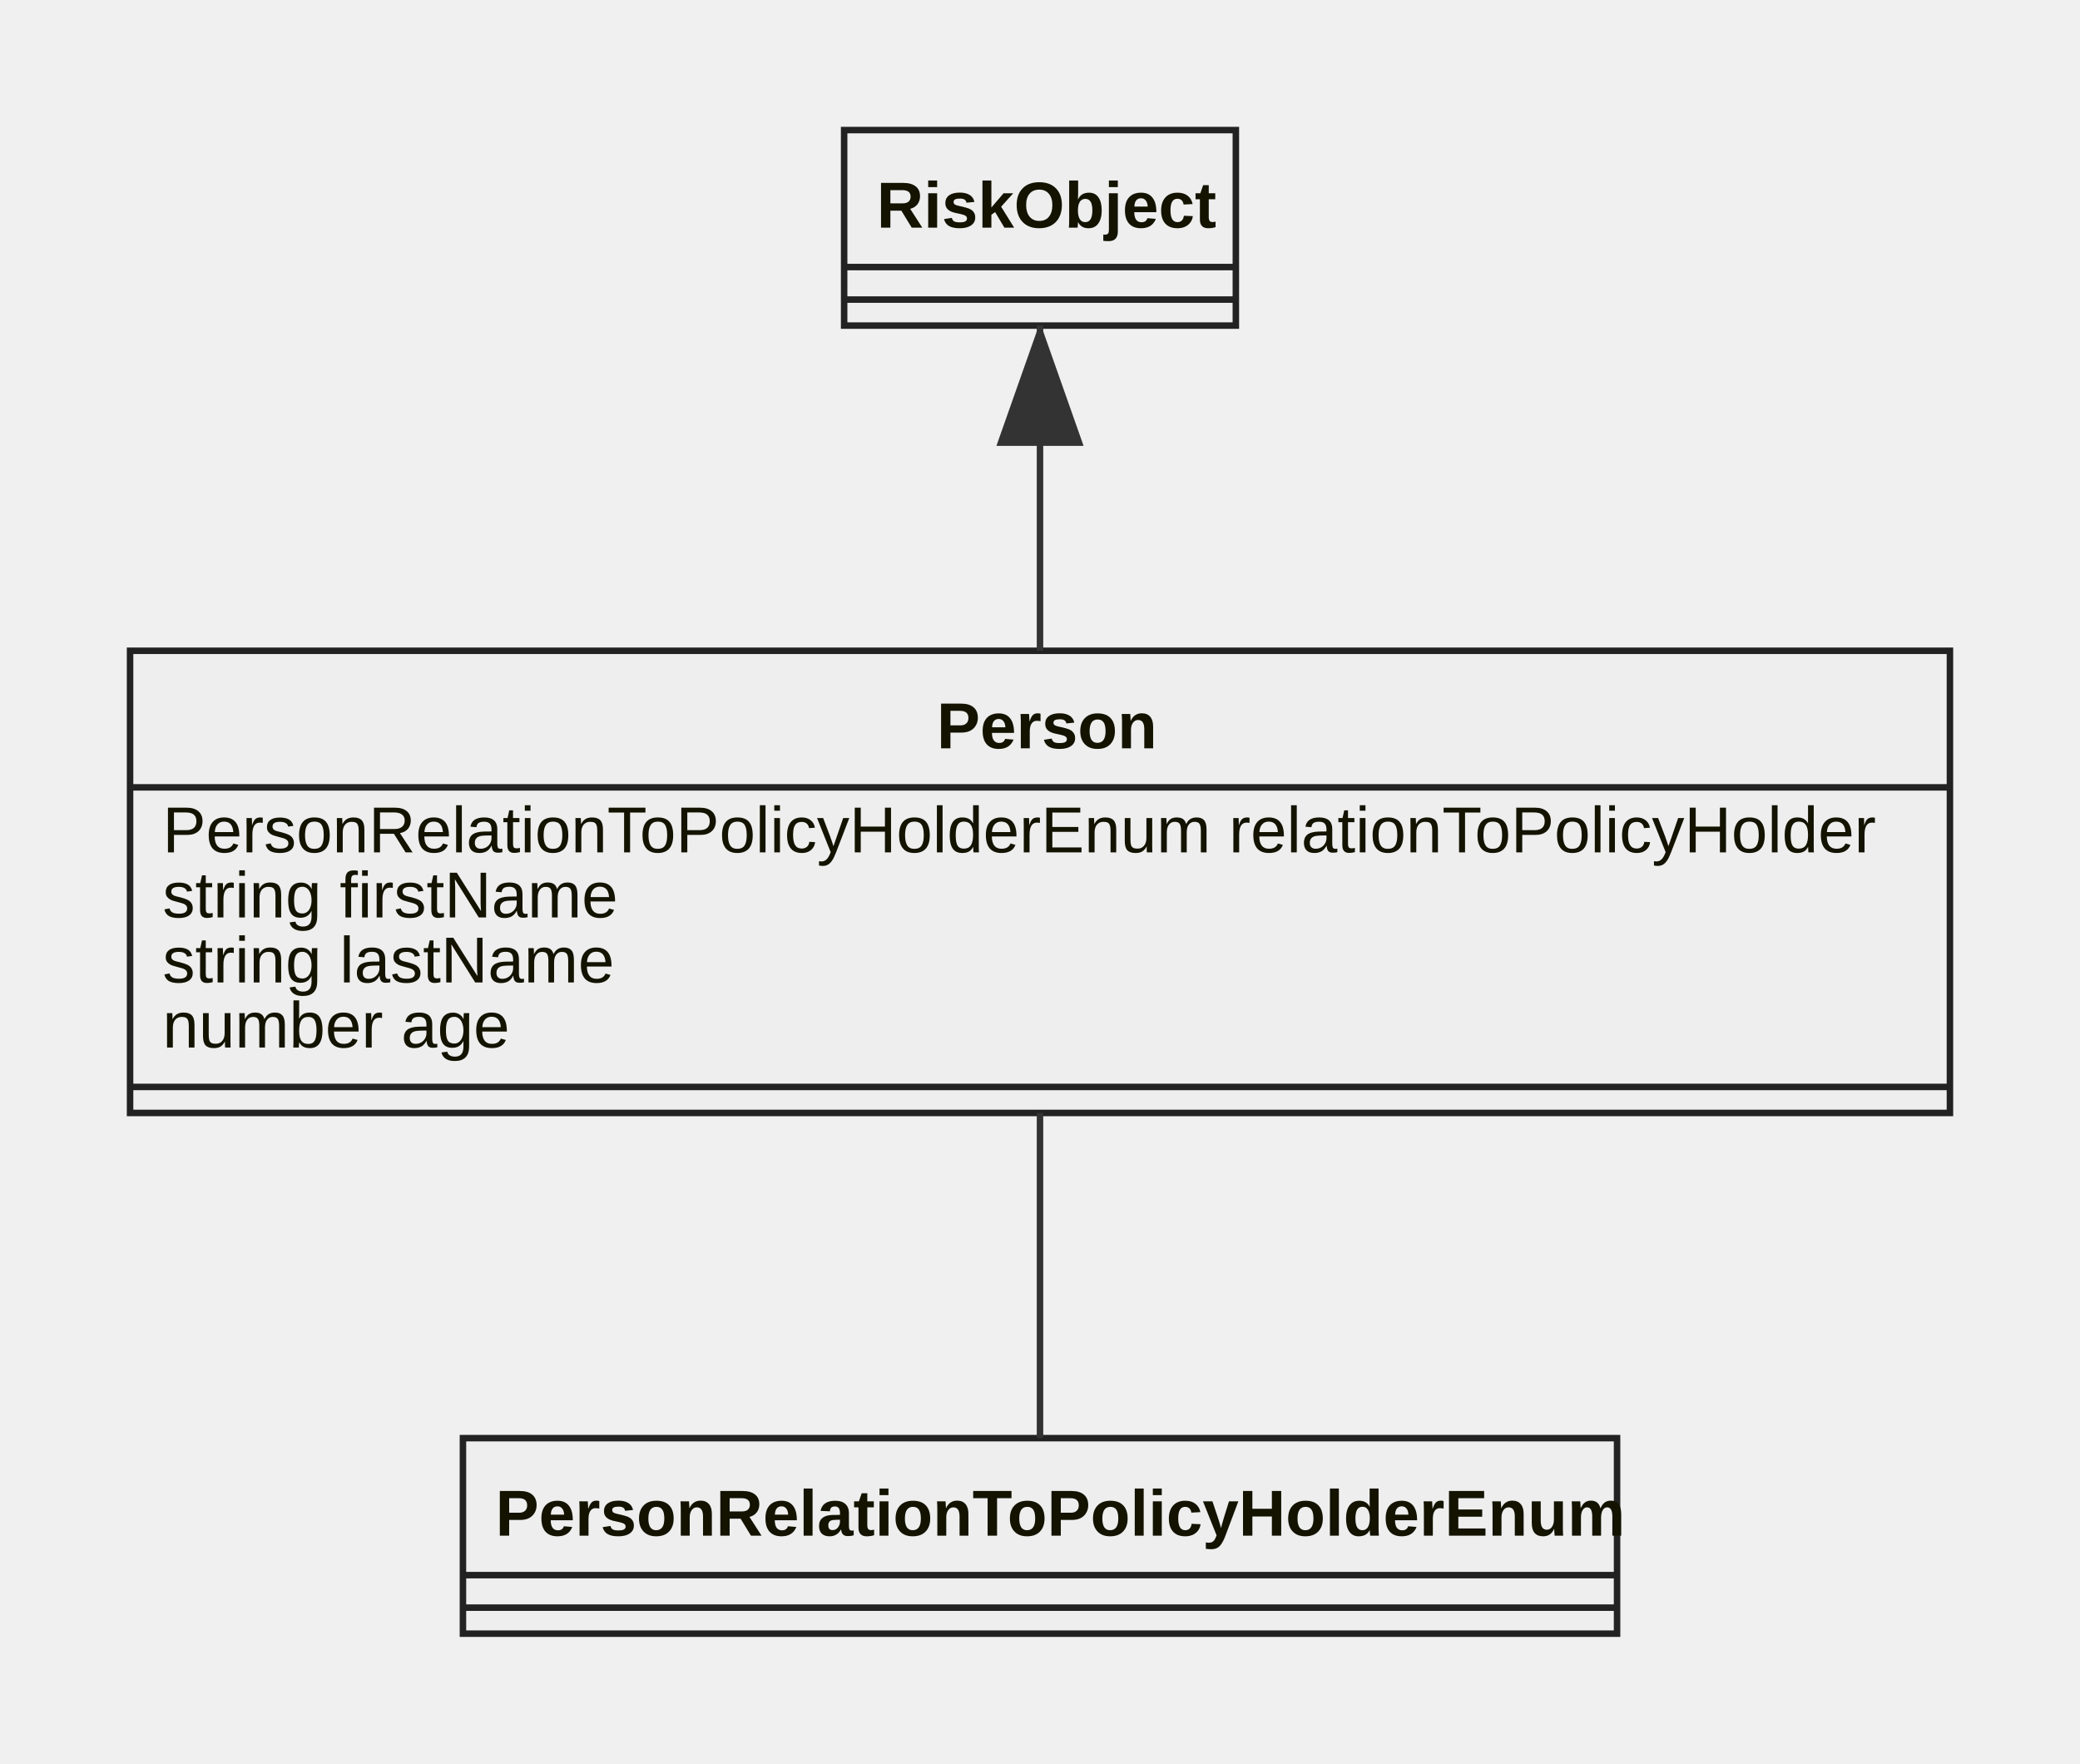
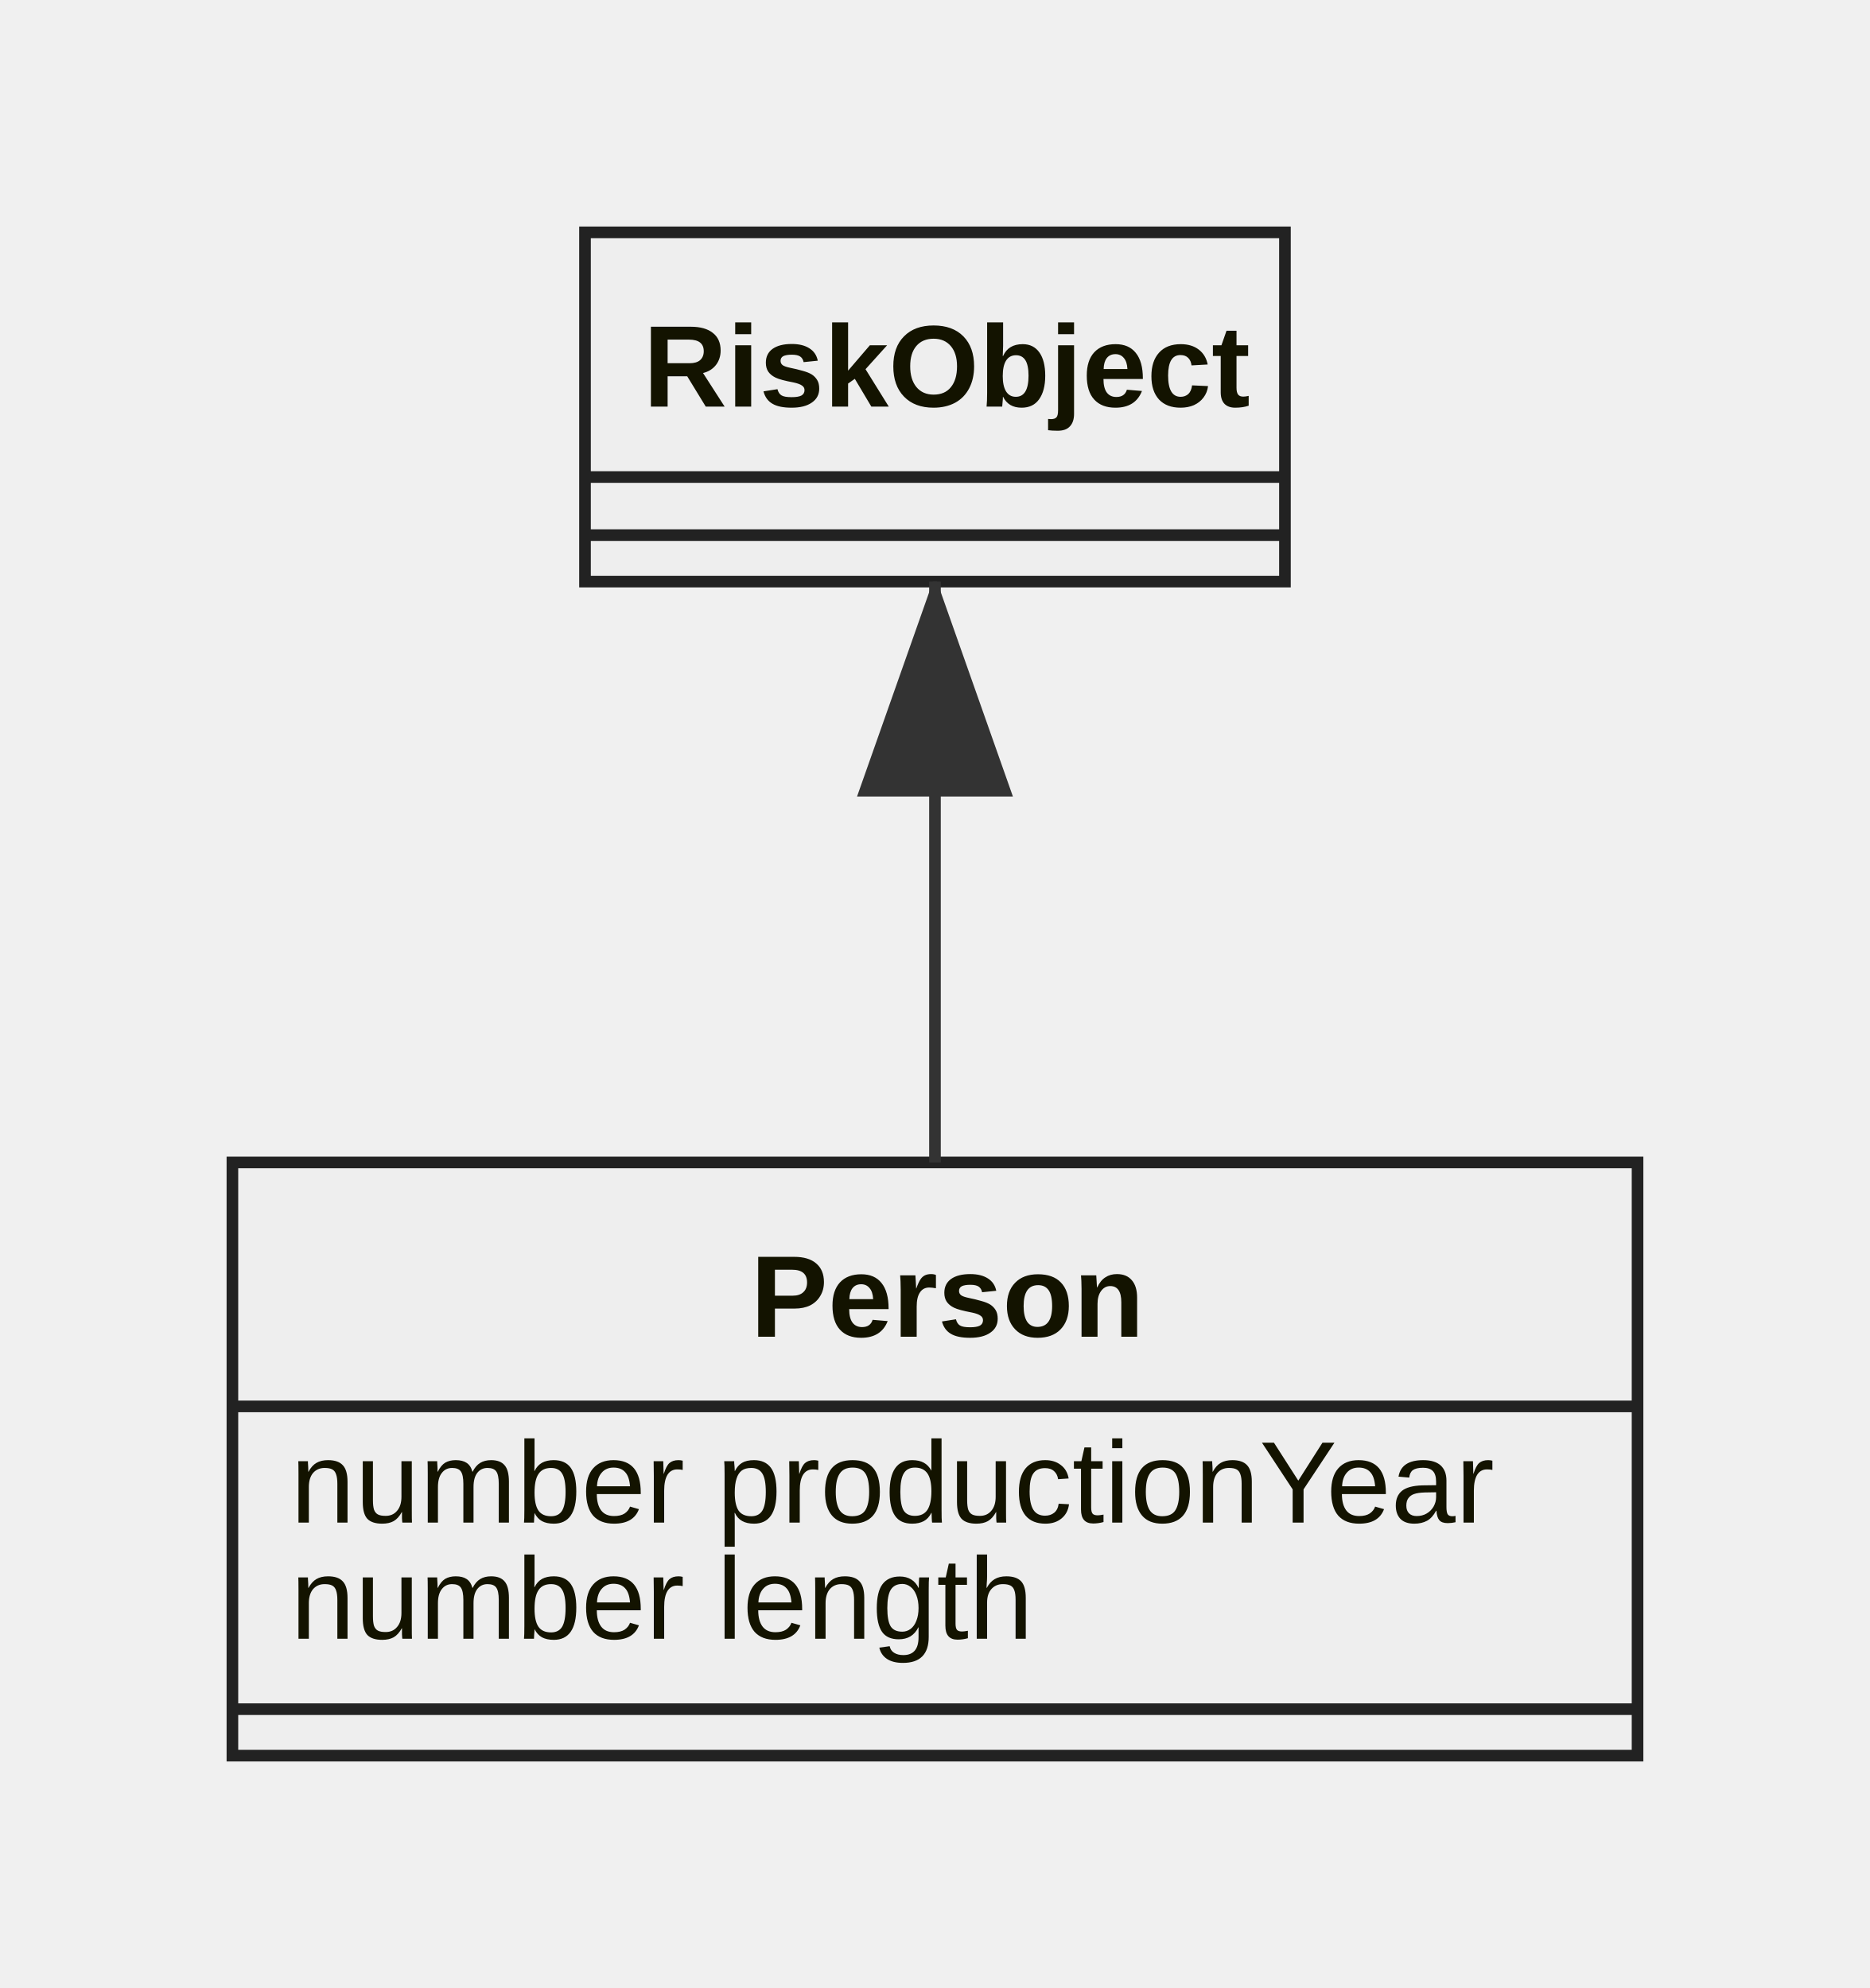
- <svg xmlns="http://www.w3.org/2000/svg" id="mermaid-1664398942889" width="100%" height="271.188" style="max-width: 319.844px;" viewBox="-20 -20 319.844 271.188">
-   <style>#mermaid-1664398942889{font-family:"trebuchet ms",verdana,arial,sans-serif;font-size:16px;fill:#333;}#mermaid-1664398942889 .error-icon{fill:#552222;}#mermaid-1664398942889 .error-text{fill:#552222;stroke:#552222;}#mermaid-1664398942889 .edge-thickness-normal{stroke-width:2px;}#mermaid-1664398942889 .edge-thickness-thick{stroke-width:3.5px;}#mermaid-1664398942889 .edge-pattern-solid{stroke-dasharray:0;}#mermaid-1664398942889 .edge-pattern-dashed{stroke-dasharray:3;}#mermaid-1664398942889 .edge-pattern-dotted{stroke-dasharray:2;}#mermaid-1664398942889 .marker{fill:#333333;stroke:#333333;}#mermaid-1664398942889 .marker.cross{stroke:#333333;}#mermaid-1664398942889 svg{font-family:"trebuchet ms",verdana,arial,sans-serif;font-size:16px;}#mermaid-1664398942889 g.classGroup text{fill:#222222;fill:#131300;stroke:none;font-family:"trebuchet ms",verdana,arial,sans-serif;font-size:10px;}#mermaid-1664398942889 g.classGroup text .title{font-weight:bolder;}#mermaid-1664398942889 .classTitle{font-weight:bolder;}#mermaid-1664398942889 .node rect,#mermaid-1664398942889 .node circle,#mermaid-1664398942889 .node ellipse,#mermaid-1664398942889 .node polygon,#mermaid-1664398942889 .node path{fill:#eeeeee;stroke:#222222;stroke-width:1px;}#mermaid-1664398942889 .divider{stroke:#222222;stroke:1;}#mermaid-1664398942889 g.clickable{cursor:pointer;}#mermaid-1664398942889 g.classGroup rect{fill:#eeeeee;stroke:#222222;}#mermaid-1664398942889 g.classGroup line{stroke:#222222;stroke-width:1;}#mermaid-1664398942889 .classLabel .box{stroke:none;stroke-width:0;fill:#eeeeee;opacity:0.5;}#mermaid-1664398942889 .classLabel .label{fill:#222222;font-size:10px;}#mermaid-1664398942889 .relation{stroke:#333333;stroke-width:1;fill:none;}#mermaid-1664398942889 .dashed-line{stroke-dasharray:3;}#mermaid-1664398942889 #compositionStart,#mermaid-1664398942889 .composition{fill:#333333 !important;stroke:#333333 !important;stroke-width:1;}#mermaid-1664398942889 #compositionEnd,#mermaid-1664398942889 .composition{fill:#333333 !important;stroke:#333333 !important;stroke-width:1;}#mermaid-1664398942889 #dependencyStart,#mermaid-1664398942889 .dependency{fill:#333333 !important;stroke:#333333 !important;stroke-width:1;}#mermaid-1664398942889 #dependencyStart,#mermaid-1664398942889 .dependency{fill:#333333 !important;stroke:#333333 !important;stroke-width:1;}#mermaid-1664398942889 #extensionStart,#mermaid-1664398942889 .extension{fill:#333333 !important;stroke:#333333 !important;stroke-width:1;}#mermaid-1664398942889 #extensionEnd,#mermaid-1664398942889 .extension{fill:#333333 !important;stroke:#333333 !important;stroke-width:1;}#mermaid-1664398942889 #aggregationStart,#mermaid-1664398942889 .aggregation{fill:#eeeeee !important;stroke:#333333 !important;stroke-width:1;}#mermaid-1664398942889 #aggregationEnd,#mermaid-1664398942889 .aggregation{fill:#eeeeee !important;stroke:#333333 !important;stroke-width:1;}#mermaid-1664398942889 .edgeTerminals{font-size:11px;}#mermaid-1664398942889:root{--mermaid-font-family:"trebuchet ms",verdana,arial,sans-serif;}</style>
+ <svg xmlns="http://www.w3.org/2000/svg" id="mermaid-1664551568968" width="100%" height="171.125" style="max-width: 160.922px;" viewBox="-20 -20 160.922 171.125">
+   <style>#mermaid-1664551568968{font-family:"trebuchet ms",verdana,arial,sans-serif;font-size:16px;fill:#333;}#mermaid-1664551568968 .error-icon{fill:#552222;}#mermaid-1664551568968 .error-text{fill:#552222;stroke:#552222;}#mermaid-1664551568968 .edge-thickness-normal{stroke-width:2px;}#mermaid-1664551568968 .edge-thickness-thick{stroke-width:3.5px;}#mermaid-1664551568968 .edge-pattern-solid{stroke-dasharray:0;}#mermaid-1664551568968 .edge-pattern-dashed{stroke-dasharray:3;}#mermaid-1664551568968 .edge-pattern-dotted{stroke-dasharray:2;}#mermaid-1664551568968 .marker{fill:#333333;stroke:#333333;}#mermaid-1664551568968 .marker.cross{stroke:#333333;}#mermaid-1664551568968 svg{font-family:"trebuchet ms",verdana,arial,sans-serif;font-size:16px;}#mermaid-1664551568968 g.classGroup text{fill:#222222;fill:#131300;stroke:none;font-family:"trebuchet ms",verdana,arial,sans-serif;font-size:10px;}#mermaid-1664551568968 g.classGroup text .title{font-weight:bolder;}#mermaid-1664551568968 .classTitle{font-weight:bolder;}#mermaid-1664551568968 .node rect,#mermaid-1664551568968 .node circle,#mermaid-1664551568968 .node ellipse,#mermaid-1664551568968 .node polygon,#mermaid-1664551568968 .node path{fill:#eeeeee;stroke:#222222;stroke-width:1px;}#mermaid-1664551568968 .divider{stroke:#222222;stroke:1;}#mermaid-1664551568968 g.clickable{cursor:pointer;}#mermaid-1664551568968 g.classGroup rect{fill:#eeeeee;stroke:#222222;}#mermaid-1664551568968 g.classGroup line{stroke:#222222;stroke-width:1;}#mermaid-1664551568968 .classLabel .box{stroke:none;stroke-width:0;fill:#eeeeee;opacity:0.5;}#mermaid-1664551568968 .classLabel .label{fill:#222222;font-size:10px;}#mermaid-1664551568968 .relation{stroke:#333333;stroke-width:1;fill:none;}#mermaid-1664551568968 .dashed-line{stroke-dasharray:3;}#mermaid-1664551568968 #compositionStart,#mermaid-1664551568968 .composition{fill:#333333 !important;stroke:#333333 !important;stroke-width:1;}#mermaid-1664551568968 #compositionEnd,#mermaid-1664551568968 .composition{fill:#333333 !important;stroke:#333333 !important;stroke-width:1;}#mermaid-1664551568968 #dependencyStart,#mermaid-1664551568968 .dependency{fill:#333333 !important;stroke:#333333 !important;stroke-width:1;}#mermaid-1664551568968 #dependencyStart,#mermaid-1664551568968 .dependency{fill:#333333 !important;stroke:#333333 !important;stroke-width:1;}#mermaid-1664551568968 #extensionStart,#mermaid-1664551568968 .extension{fill:#333333 !important;stroke:#333333 !important;stroke-width:1;}#mermaid-1664551568968 #extensionEnd,#mermaid-1664551568968 .extension{fill:#333333 !important;stroke:#333333 !important;stroke-width:1;}#mermaid-1664551568968 #aggregationStart,#mermaid-1664551568968 .aggregation{fill:#eeeeee !important;stroke:#333333 !important;stroke-width:1;}#mermaid-1664551568968 #aggregationEnd,#mermaid-1664551568968 .aggregation{fill:#eeeeee !important;stroke:#333333 !important;stroke-width:1;}#mermaid-1664551568968 .edgeTerminals{font-size:11px;}#mermaid-1664551568968:root{--mermaid-font-family:"trebuchet ms",verdana,arial,sans-serif;}</style>
  <g />
  <defs>
    <marker id="extensionStart" class="extension" refX="0" refY="7" markerWidth="190" markerHeight="240" orient="auto">
      <path d="M 1,7 L18,13 V 1 Z" />
    </marker>
  </defs>
  <defs>
    <marker id="extensionEnd" refX="19" refY="7" markerWidth="20" markerHeight="28" orient="auto">
      <path d="M 1,1 V 13 L18,7 Z" />
    </marker>
  </defs>
  <defs>
    <marker id="compositionStart" class="extension" refX="0" refY="7" markerWidth="190" markerHeight="240" orient="auto">
      <path d="M 18,7 L9,13 L1,7 L9,1 Z" />
    </marker>
  </defs>
  <defs>
    <marker id="compositionEnd" refX="19" refY="7" markerWidth="20" markerHeight="28" orient="auto">
      <path d="M 18,7 L9,13 L1,7 L9,1 Z" />
    </marker>
  </defs>
  <defs>
    <marker id="aggregationStart" class="extension" refX="0" refY="7" markerWidth="190" markerHeight="240" orient="auto">
      <path d="M 18,7 L9,13 L1,7 L9,1 Z" />
    </marker>
  </defs>
  <defs>
    <marker id="aggregationEnd" refX="19" refY="7" markerWidth="20" markerHeight="28" orient="auto">
      <path d="M 18,7 L9,13 L1,7 L9,1 Z" />
    </marker>
  </defs>
  <defs>
    <marker id="dependencyStart" class="extension" refX="0" refY="7" markerWidth="190" markerHeight="240" orient="auto">
      <path d="M 5,7 L9,13 L1,7 L9,1 Z" />
    </marker>
  </defs>
  <defs>
    <marker id="dependencyEnd" refX="19" refY="7" markerWidth="20" markerHeight="28" orient="auto">
      <path d="M 18,7 L9,13 L14,7 L9,1 Z" />
    </marker>
  </defs>
-   <g id="classid-Person-0" class="classGroup" transform="translate(0,80.0625 )">
-     <rect x="0" y="0" width="279.844" height="71.062" class=" " />
-     <text y="15" x="0">
-       <tspan class="title" x="124.039">Person</tspan>
-     </text>
-     <line x1="0" y1="21" y2="21" x2="279.844" />
-     <text x="5" y="31" fill="white" class="classText">
-       <tspan x="5">PersonRelationToPolicyHolderEnum relationToPolicyHolder</tspan>
-       <tspan x="5" dy="10">string firstName</tspan>
-       <tspan x="5" dy="10">string lastName</tspan>
-       <tspan x="5" dy="10">number age</tspan>
-     </text>
-     <line x1="0" y1="67.062" y2="67.062" x2="279.844" />
-     <text x="5" y="82.062" fill="white" class="classText" />
-   </g>
-   <g id="classid-PersonRelationToPolicyHolderEnum-1" class="classGroup" transform="translate(51.1875,201.125 )">
-     <rect x="0" y="0" width="177.469" height="30.062" class=" " />
-     <text y="15" x="0">
-       <tspan class="title" x="5">PersonRelationToPolicyHolderEnum</tspan>
-     </text>
-     <line x1="0" y1="21.062" y2="21.062" x2="177.469" />
-     <text x="5" y="31.062" fill="white" class="classText" />
-     <line x1="0" y1="26.062" y2="26.062" x2="177.469" />
-     <text x="5" y="41.062" fill="white" class="classText" />
-   </g>
-   <g id="classid-RiskObject-2" class="classGroup" transform="translate(109.8047,0 )">
+   <g id="classid-RiskObject-0" class="classGroup" transform="translate(30.34375,0 )">
    <rect x="0" y="0" width="60.234" height="30.062" class=" " />
    <text y="15" x="0">
      <tspan class="title" x="5">RiskObject</tspan>
    </text>
    <line x1="0" y1="21.062" y2="21.062" x2="60.234" />
    <text x="5" y="31.062" fill="white" class="classText" />
    <line x1="0" y1="26.062" y2="26.062" x2="60.234" />
    <text x="5" y="41.062" fill="white" class="classText" />
  </g>
-   <path d="M139.922,151.125L139.922,155.292C139.922,159.458,139.922,167.792,139.922,176.125C139.922,184.458,139.922,192.792,139.922,196.958L139.922,201.125" id="edge0" class="relation" />
-   <path d="M139.922,30.062L139.922,34.229C139.922,38.396,139.922,46.729,139.922,55.062C139.922,63.396,139.922,71.729,139.922,75.896L139.922,80.062" id="edge1" class="relation" marker-start="url(#extensionStart)" />
+   <g id="classid-Person-1" class="classGroup" transform="translate(0,80.0625 )">
+     <rect x="0" y="0" width="120.922" height="51.062" class=" " />
+     <text y="15" x="0">
+       <tspan class="title" x="44.578">Person</tspan>
+     </text>
+     <line x1="0" y1="21" y2="21" x2="120.922" />
+     <text x="5" y="31" fill="white" class="classText">
+       <tspan x="5">number productionYear</tspan>
+       <tspan x="5" dy="10">number length</tspan>
+     </text>
+     <line x1="0" y1="47.062" y2="47.062" x2="120.922" />
+     <text x="5" y="62.062" fill="white" class="classText" />
+   </g>
+   <path d="M60.461,30.062L60.461,34.229C60.461,38.396,60.461,46.729,60.461,55.062C60.461,63.396,60.461,71.729,60.461,75.896L60.461,80.062" id="edge0" class="relation" marker-start="url(#extensionStart)" />
</svg>
